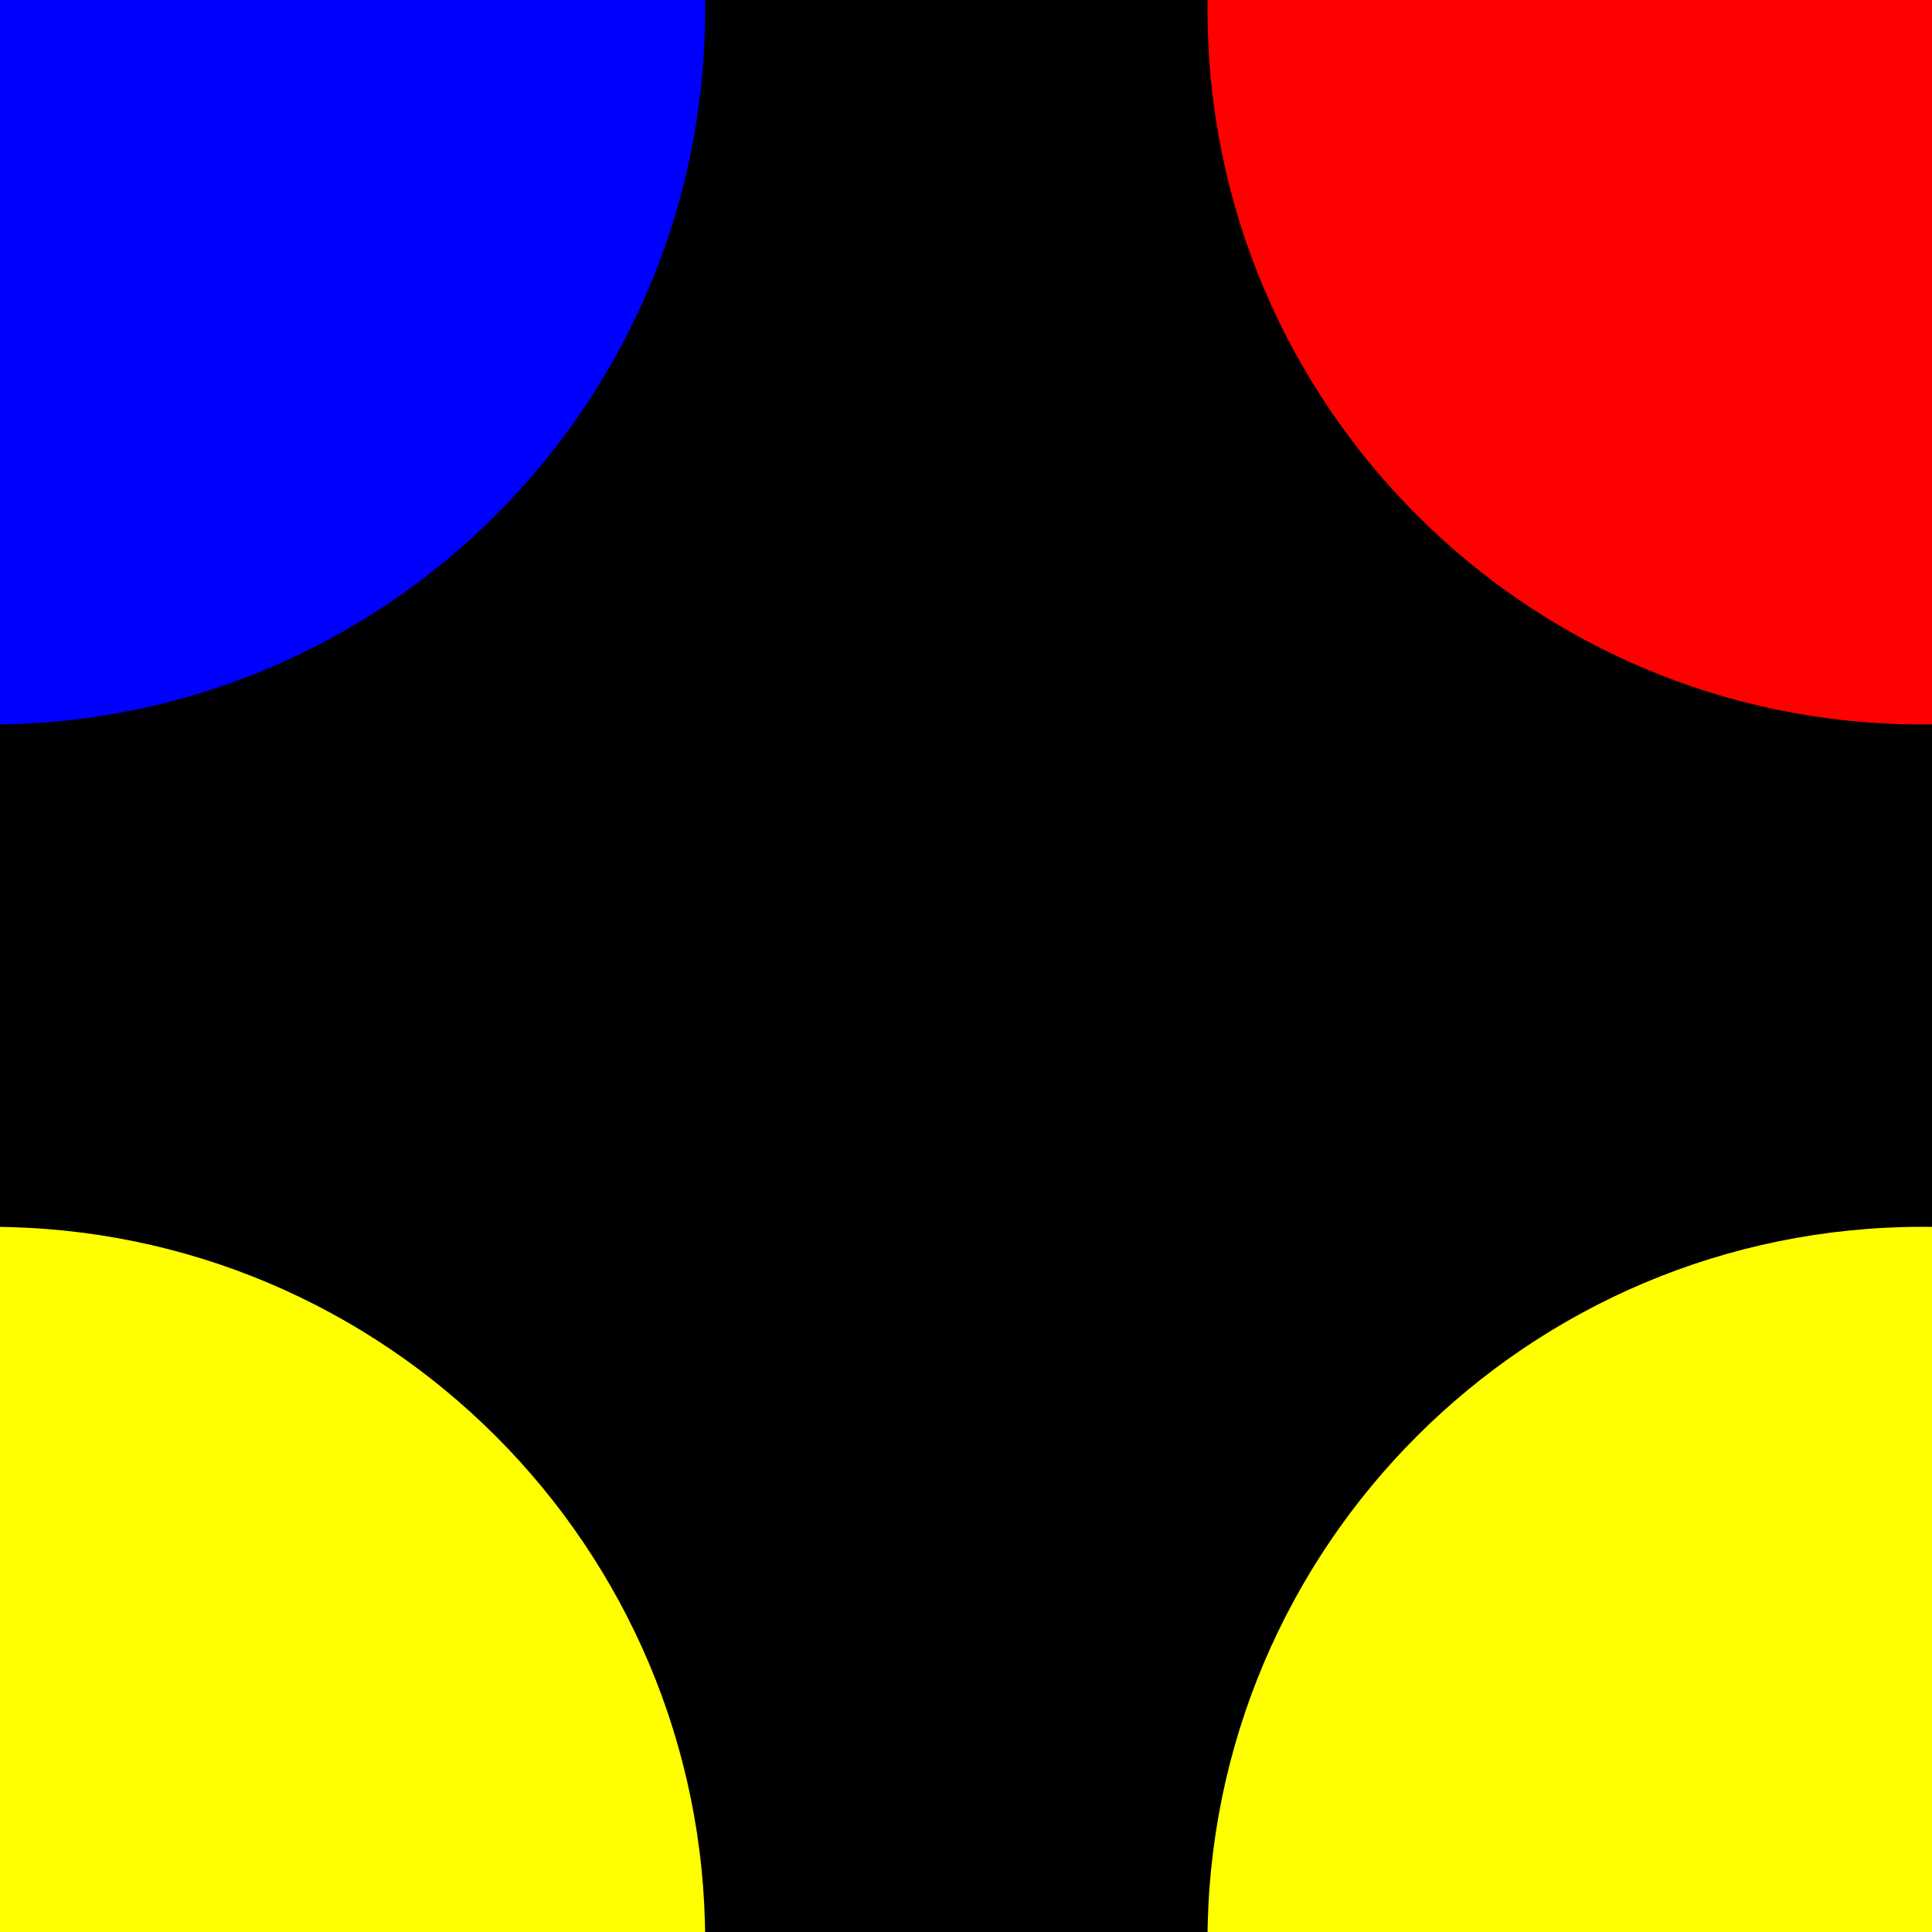
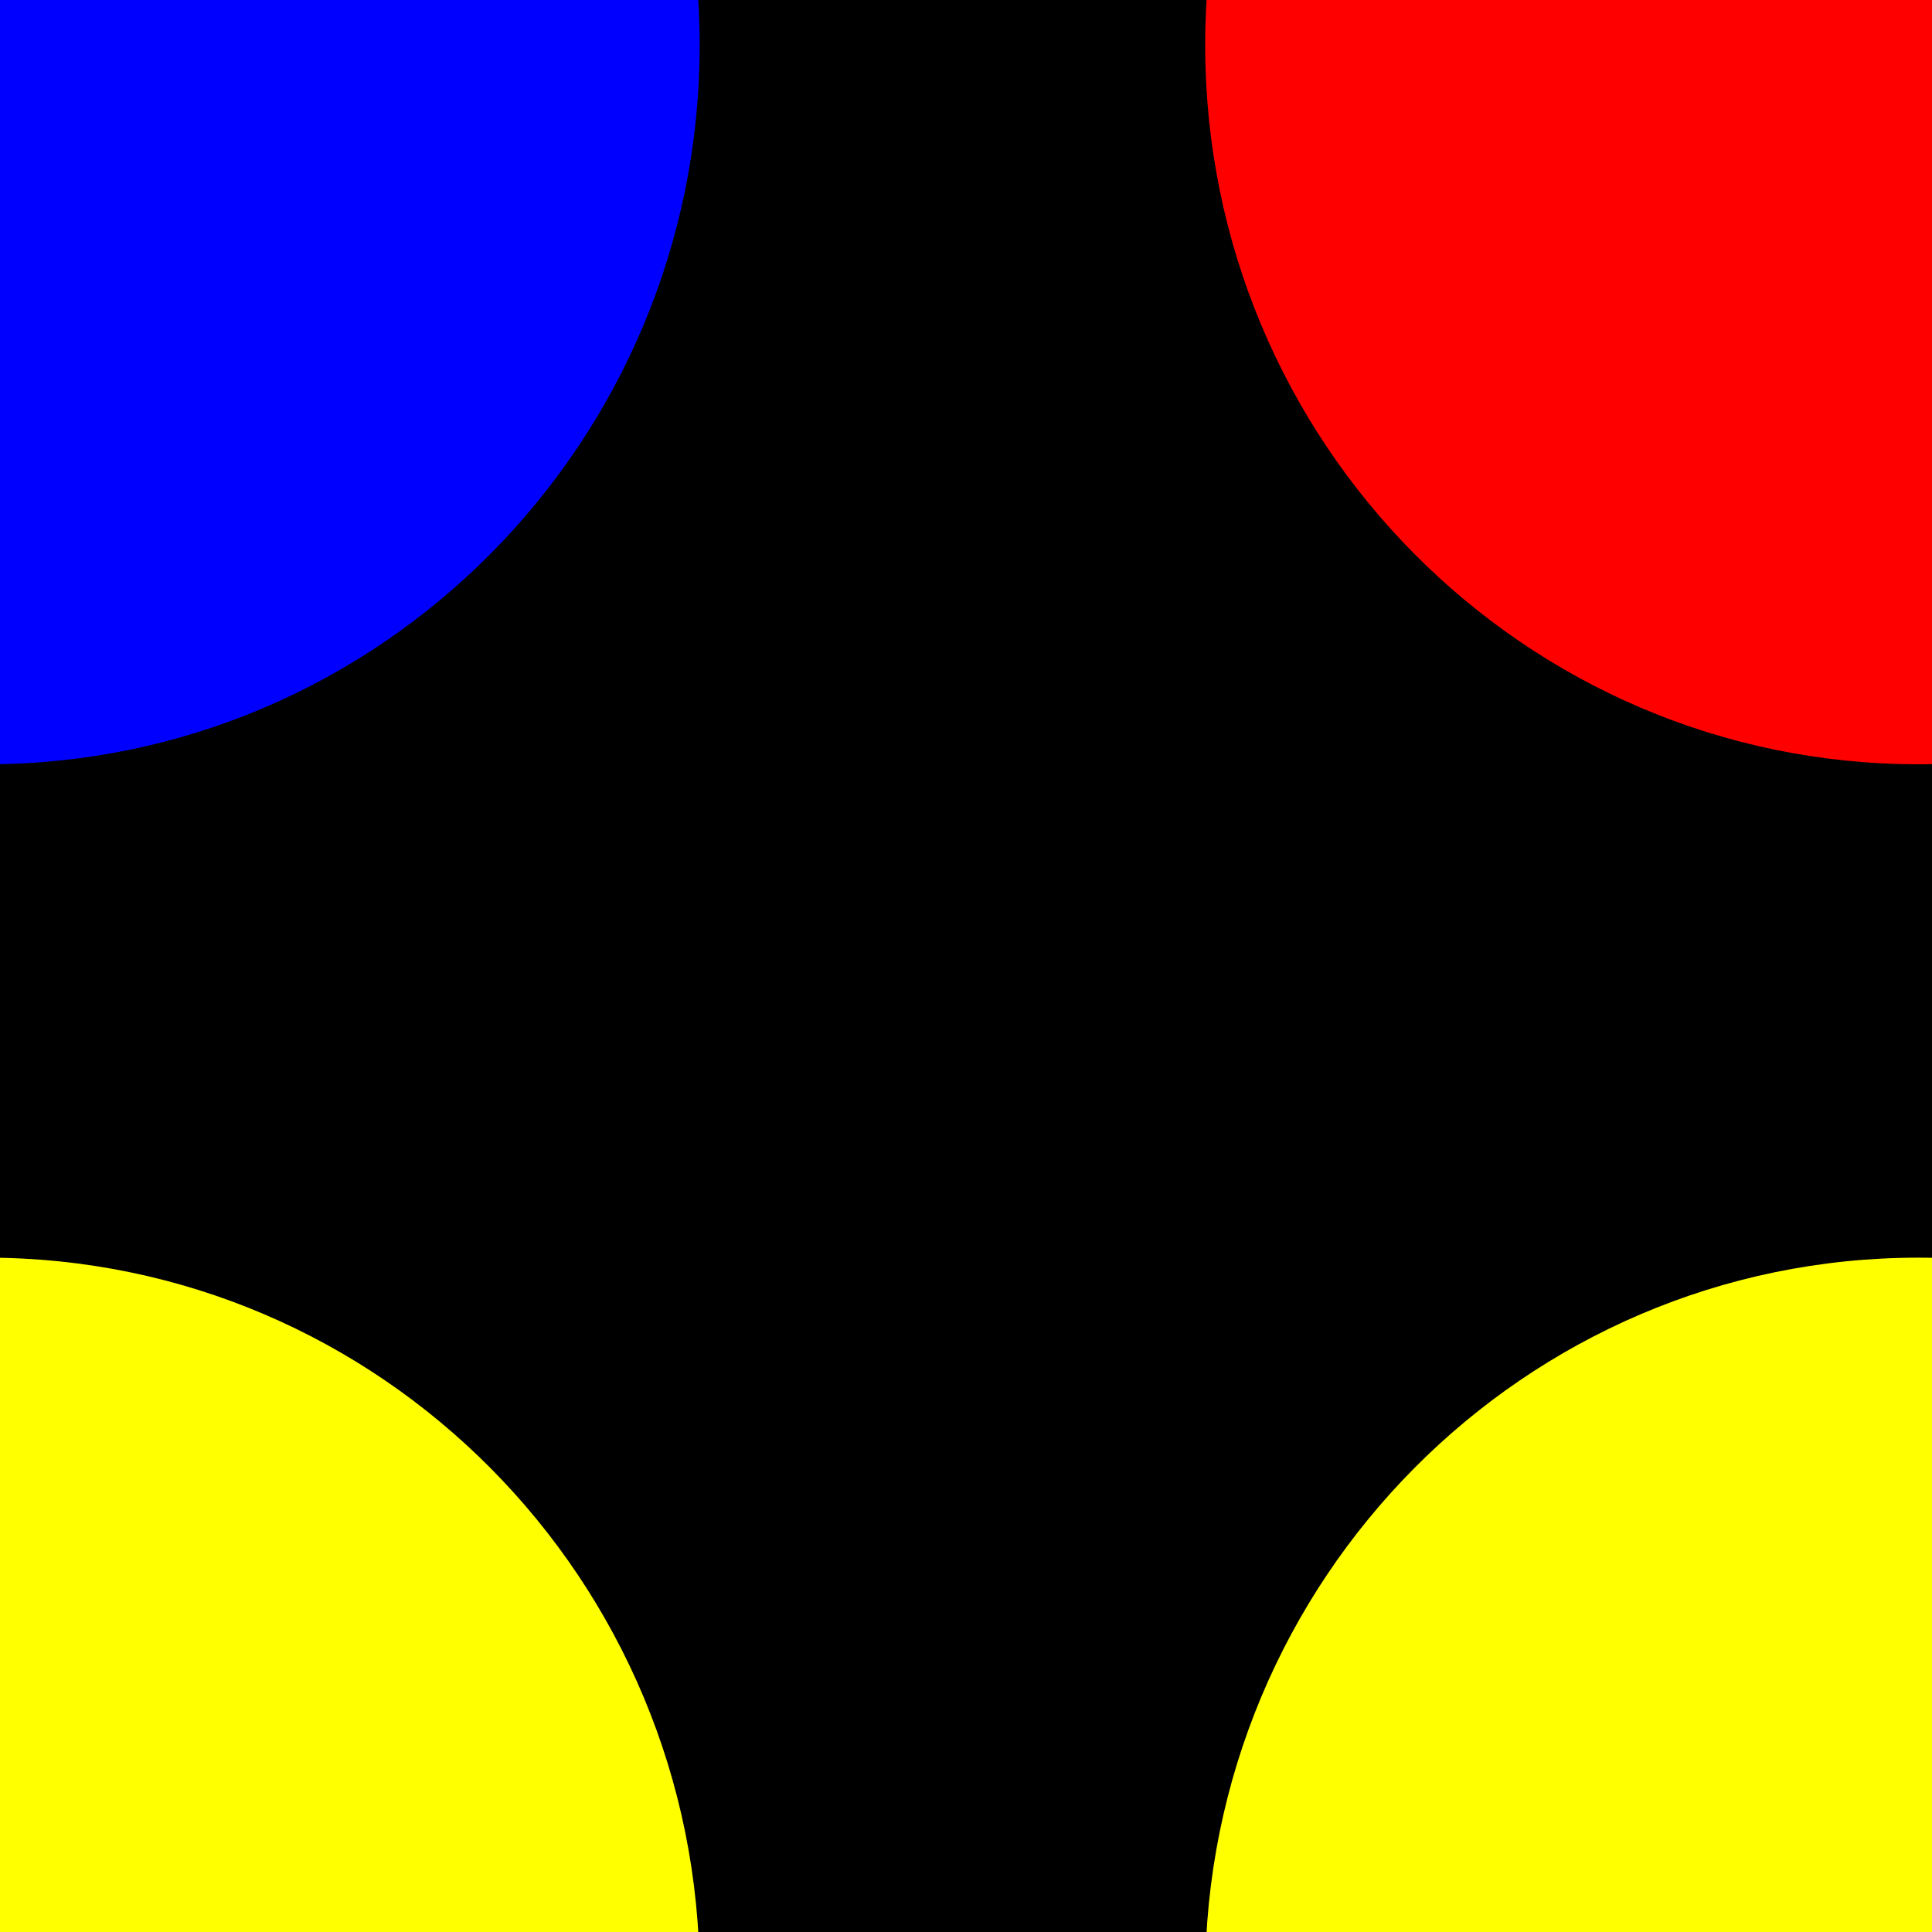
<svg xmlns="http://www.w3.org/2000/svg" version="1.1" width="200" height="200" id="svg2">
-   <g transform="translate(0,-852.3622)">
+   <g transform="translate(0,-852.4)">
    <rect width="200" height="200" x="0" y="852.362" style="fill:#000000;fill-opacity:1;fill-rule:nonzero;stroke:#000000;stroke-opacity:1" />
-     <path d="m 342.857,826.648 a 97.143,88.571 0 1 1 -194.286,0 97.143,88.571 0 1 1 194.286,0 z" transform="matrix(0.7617647,0,0,0.8354839,11.82354,162.7112)" style="fill:#ff0000;fill-opacity:1;fill-rule:nonzero;stroke:none" />
-     <path d="m 342.857,826.648 a 97.143,88.571 0 1 1 -194.286,0 97.143,88.571 0 1 1 194.286,0 z" transform="matrix(0.7617647,0,0,0.8354839,11.82354,362.7112)" style="fill:#ffff00;fill-opacity:1;fill-rule:nonzero;stroke:none" />
-     <path d="m 342.857,826.648 a 97.143,88.571 0 1 1 -194.286,0 97.143,88.571 0 1 1 194.286,0 z" transform="matrix(0.7617647,0,0,0.8354839,-188.1765,362.7112)" style="fill:#ffff00;fill-opacity:1;fill-rule:nonzero;stroke:none" />
-     <path d="m 342.857,826.648 a 97.143,88.571 0 1 1 -194.286,0 97.143,88.571 0 1 1 194.286,0 z" transform="matrix(0.7617647,0,0,0.8354839,-188.1765,162.7112)" style="fill:#0000ff;fill-opacity:1;fill-rule:nonzero;stroke:none" />
+     <path d="m 342.9,826.6 a 97.1,88.6 0 1 1 -194.3,0 97.1,88.6 0 1 1 194.3,0 z" transform="matrix(0.76,0,0,0.84,11.82354,162.7112)" style="fill:#ff0000;fill-opacity:1;fill-rule:nonzero;stroke:none" />
+     <path d="m 342.9,826.6 a 97.1,88.6 0 1 1 -194.3,0 97.1,88.6 0 1 1 194.3,0 z" transform="matrix(0.76,0,0,0.84,11.82354,362.7112)" style="fill:#ffff00;fill-opacity:1;fill-rule:nonzero;stroke:none" />
+     <path d="m 342.9,826.6 a 97.1,88.6 0 1 1 -194.3,0 97.1,88.6 0 1 1 194.3,0 z" transform="matrix(0.76,0,0,0.84,-188.1765,362.7112)" style="fill:#ffff00;fill-opacity:1;fill-rule:nonzero;stroke:none" />
+     <path d="m 342.9,826.6 a 97.1,88.6 0 1 1 -194.3,0 97.1,88.6 0 1 1 194.3,0 z" transform="matrix(0.76,0,0,0.84,-188.1765,162.7112)" style="fill:#0000ff;fill-opacity:1;fill-rule:nonzero;stroke:none" />
  </g>
</svg>
